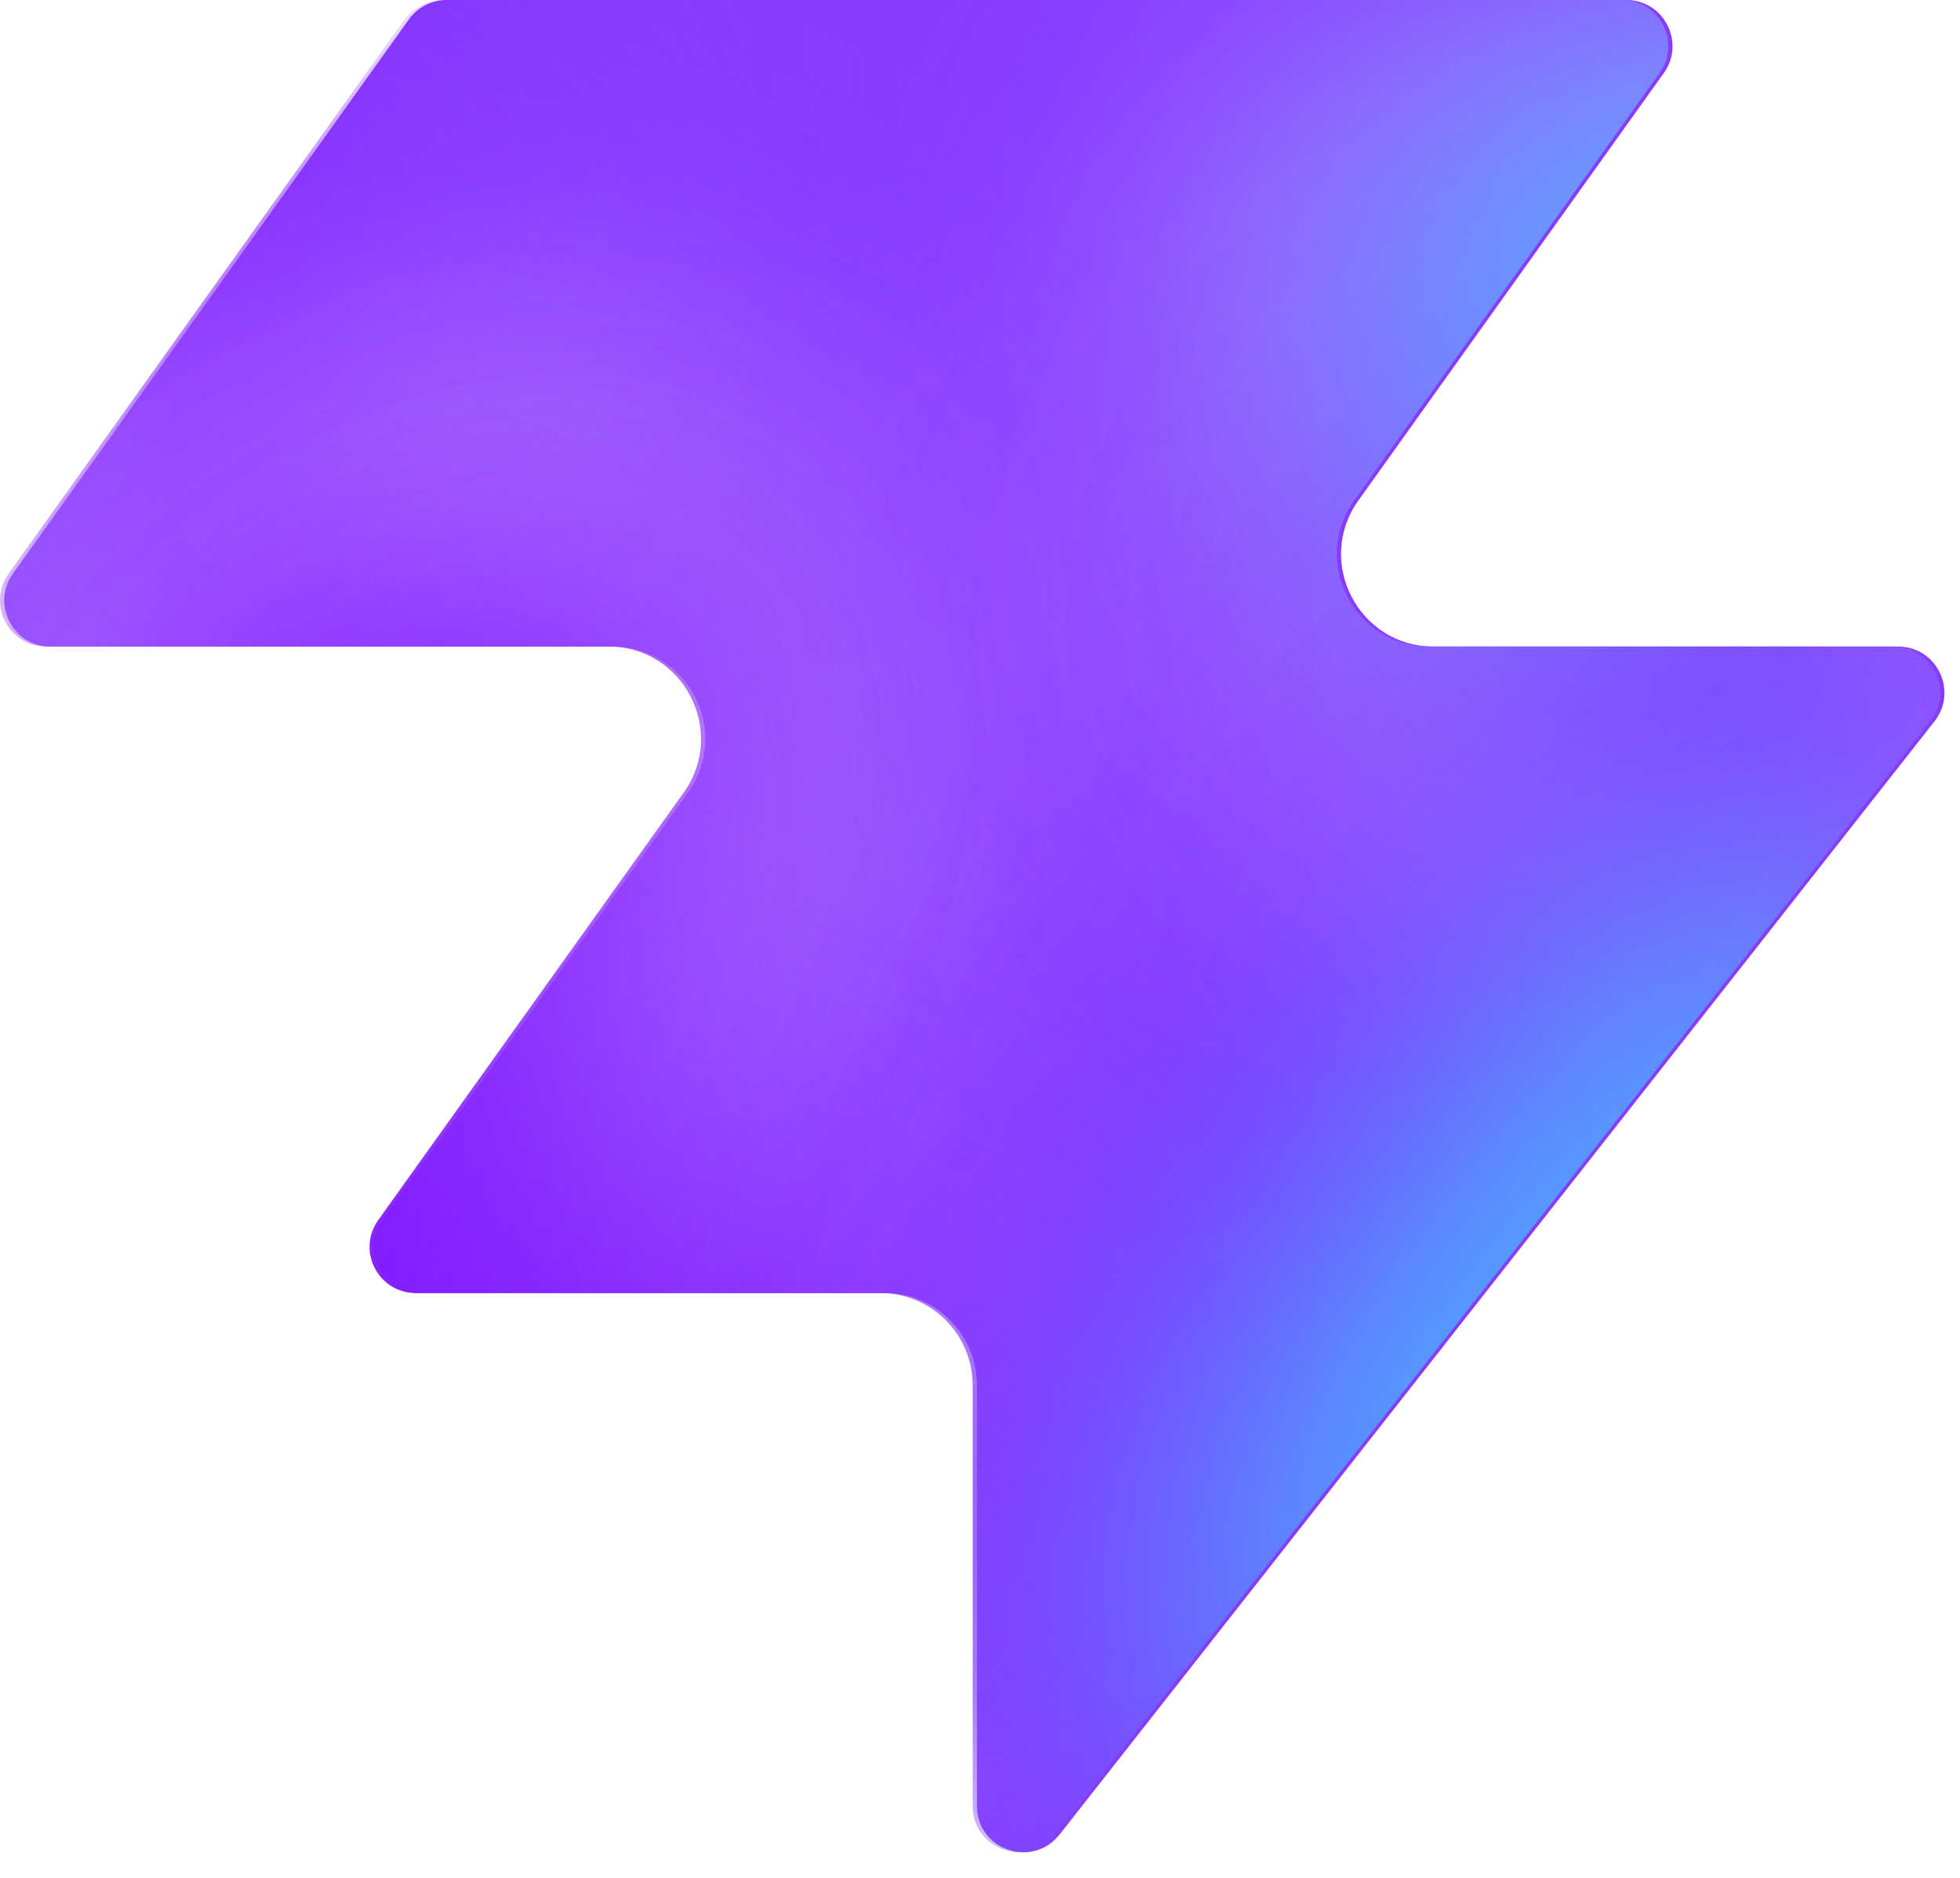
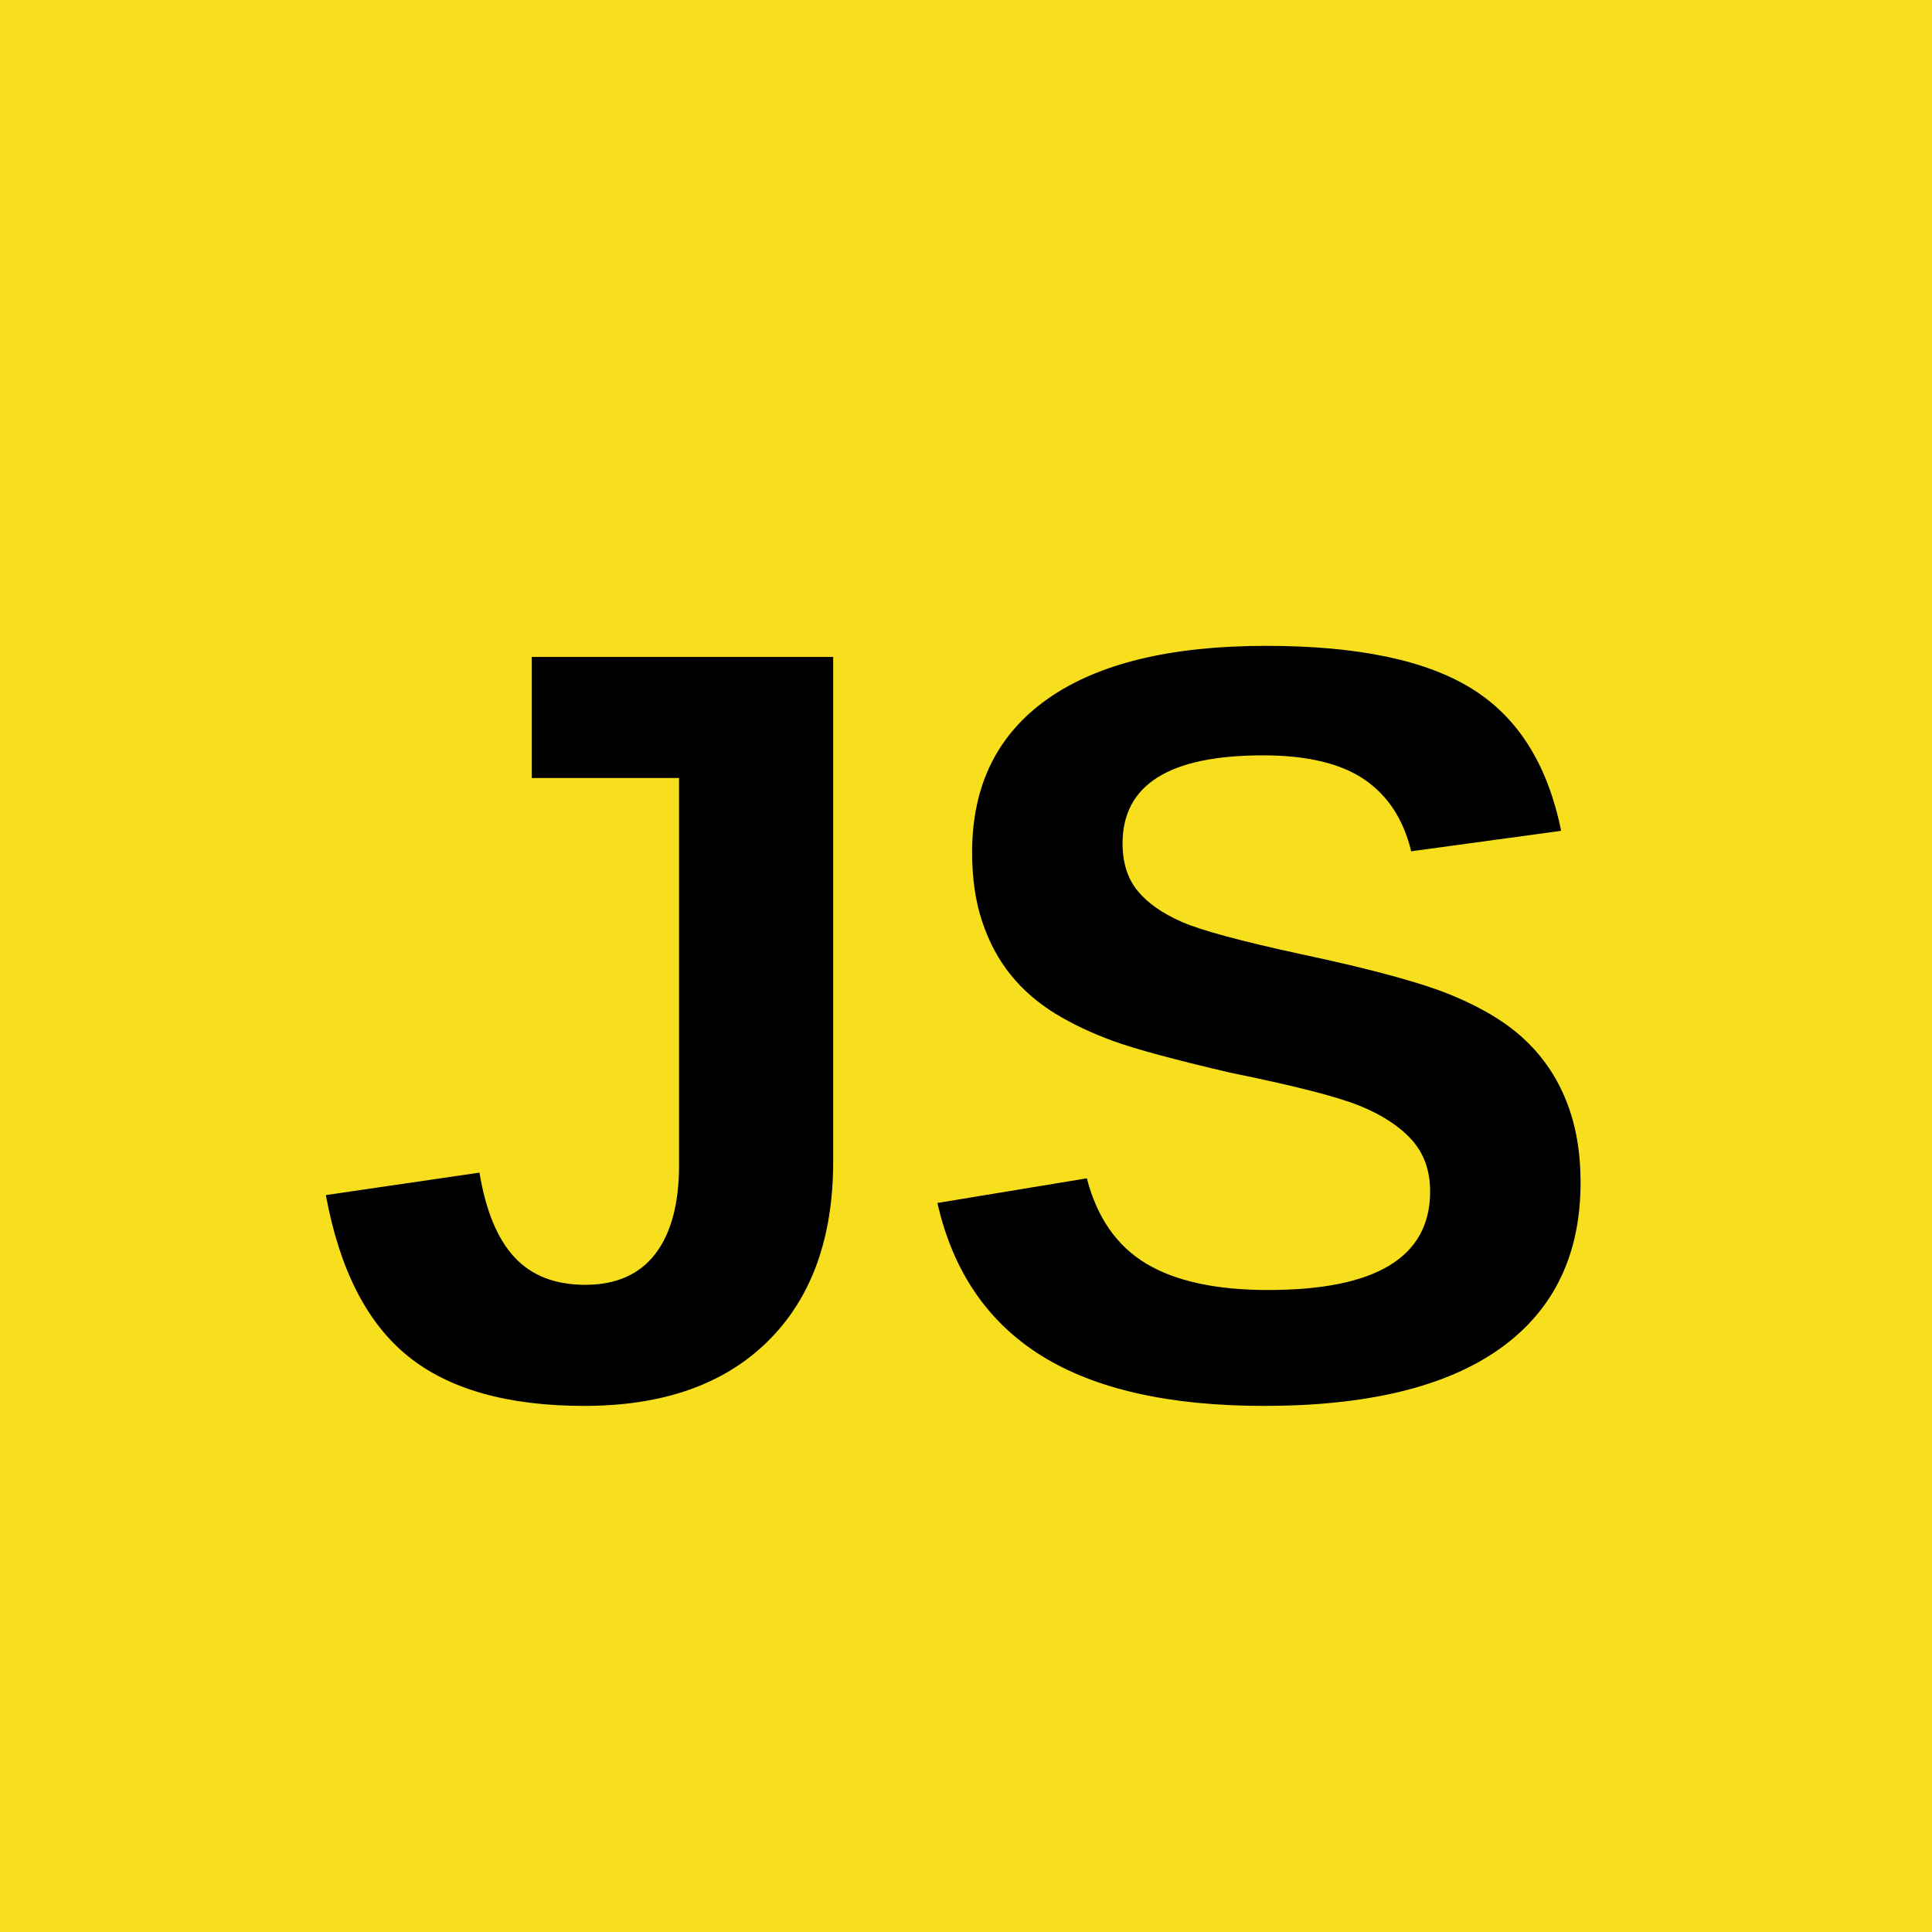
- <svg xmlns="http://www.w3.org/2000/svg" width="48" height="46" fill="none" viewBox="0 0 48 46">
-   <path fill="#863bff" d="M25.946 44.938c-.664.845-2.021.375-2.021-.698V33.937a2.26 2.26 0 0 0-2.262-2.262H10.287c-.92 0-1.456-1.04-.92-1.788l7.48-10.471c1.07-1.497 0-3.578-1.842-3.578H1.237c-.92 0-1.456-1.04-.92-1.788L10.013.474c.214-.297.556-.474.92-.474h28.894c.92 0 1.456 1.04.92 1.788l-7.48 10.471c-1.07 1.498 0 3.579 1.842 3.579h11.377c.943 0 1.473 1.088.89 1.83L25.947 44.94z" style="fill:#863bff;fill:color(display-p3 .525 .23 1);fill-opacity:1" />
-   <mask id="a" width="48" height="46" x="0" y="0" maskUnits="userSpaceOnUse" style="mask-type:alpha">
-     <path fill="#000" d="M25.842 44.938c-.664.844-2.021.375-2.021-.698V33.937a2.26 2.26 0 0 0-2.262-2.262H10.183c-.92 0-1.456-1.04-.92-1.788l7.48-10.471c1.07-1.498 0-3.579-1.842-3.579H1.133c-.92 0-1.456-1.04-.92-1.787L9.91.473c.214-.297.556-.474.92-.474h28.894c.92 0 1.456 1.04.92 1.788l-7.48 10.471c-1.07 1.498 0 3.578 1.842 3.578h11.377c.943 0 1.473 1.088.89 1.832L25.843 44.94z" style="fill:#000;fill-opacity:1" />
-   </mask>
-   <g mask="url(#a)">
-     <g filter="url(#b)">
-       <ellipse cx="5.508" cy="14.704" fill="#ede6ff" rx="5.508" ry="14.704" style="fill:#ede6ff;fill:color(display-p3 .927 .903 1);fill-opacity:1" transform="matrix(.00324 1 1 -.00324 -4.47 31.516)" />
-     </g>
-     <g filter="url(#c)">
-       <ellipse cx="10.399" cy="29.851" fill="#ede6ff" rx="10.399" ry="29.851" style="fill:#ede6ff;fill:color(display-p3 .927 .903 1);fill-opacity:1" transform="matrix(.00324 1 1 -.00324 -39.328 7.883)" />
-     </g>
-     <g filter="url(#d)">
-       <ellipse cx="5.508" cy="30.487" fill="#7e14ff" rx="5.508" ry="30.487" style="fill:#7e14ff;fill:color(display-p3 .492 .077 1);fill-opacity:1" transform="rotate(89.814 -25.913 -14.639)scale(1 -1)" />
-     </g>
-     <g filter="url(#e)">
-       <ellipse cx="5.508" cy="30.599" fill="#7e14ff" rx="5.508" ry="30.599" style="fill:#7e14ff;fill:color(display-p3 .492 .077 1);fill-opacity:1" transform="rotate(89.814 -32.644 -3.334)scale(1 -1)" />
-     </g>
-     <g filter="url(#f)">
-       <ellipse cx="5.508" cy="30.599" fill="#7e14ff" rx="5.508" ry="30.599" style="fill:#7e14ff;fill:color(display-p3 .492 .077 1);fill-opacity:1" transform="matrix(.00324 1 1 -.00324 -34.34 30.47)" />
-     </g>
-     <g filter="url(#g)">
-       <ellipse cx="14.072" cy="22.078" fill="#ede6ff" rx="14.072" ry="22.078" style="fill:#ede6ff;fill:color(display-p3 .927 .903 1);fill-opacity:1" transform="rotate(93.35 24.506 48.493)scale(-1 1)" />
-     </g>
-     <g filter="url(#h)">
-       <ellipse cx="3.47" cy="21.501" fill="#7e14ff" rx="3.47" ry="21.501" style="fill:#7e14ff;fill:color(display-p3 .492 .077 1);fill-opacity:1" transform="rotate(89.009 28.708 47.59)scale(-1 1)" />
-     </g>
-     <g filter="url(#i)">
-       <ellipse cx="3.47" cy="21.501" fill="#7e14ff" rx="3.47" ry="21.501" style="fill:#7e14ff;fill:color(display-p3 .492 .077 1);fill-opacity:1" transform="rotate(89.009 28.708 47.59)scale(-1 1)" />
-     </g>
-     <g filter="url(#j)">
-       <ellipse cx=".387" cy="8.972" fill="#7e14ff" rx="4.407" ry="29.108" style="fill:#7e14ff;fill:color(display-p3 .492 .077 1);fill-opacity:1" transform="rotate(39.51 .387 8.972)" />
-     </g>
-     <g filter="url(#k)">
-       <ellipse cx="47.523" cy="-6.092" fill="#7e14ff" rx="4.407" ry="29.108" style="fill:#7e14ff;fill:color(display-p3 .492 .077 1);fill-opacity:1" transform="rotate(37.892 47.523 -6.092)" />
-     </g>
-     <g filter="url(#l)">
-       <ellipse cx="41.412" cy="6.333" fill="#47bfff" rx="5.971" ry="9.665" style="fill:#47bfff;fill:color(display-p3 .28 .748 1);fill-opacity:1" transform="rotate(37.892 41.412 6.333)" />
-     </g>
-     <g filter="url(#m)">
-       <ellipse cx="-1.879" cy="38.332" fill="#7e14ff" rx="4.407" ry="29.108" style="fill:#7e14ff;fill:color(display-p3 .492 .077 1);fill-opacity:1" transform="rotate(37.892 -1.88 38.332)" />
-     </g>
-     <g filter="url(#n)">
-       <ellipse cx="-1.879" cy="38.332" fill="#7e14ff" rx="4.407" ry="29.108" style="fill:#7e14ff;fill:color(display-p3 .492 .077 1);fill-opacity:1" transform="rotate(37.892 -1.88 38.332)" />
-     </g>
-     <g filter="url(#o)">
-       <ellipse cx="35.651" cy="29.907" fill="#7e14ff" rx="4.407" ry="29.108" style="fill:#7e14ff;fill:color(display-p3 .492 .077 1);fill-opacity:1" transform="rotate(37.892 35.651 29.907)" />
-     </g>
-     <g filter="url(#p)">
-       <ellipse cx="38.418" cy="32.4" fill="#47bfff" rx="5.971" ry="15.297" style="fill:#47bfff;fill:color(display-p3 .28 .748 1);fill-opacity:1" transform="rotate(37.892 38.418 32.4)" />
-     </g>
-   </g>
-   <defs>
-     <filter id="b" width="60.045" height="41.654" x="-19.77" y="16.149" color-interpolation-filters="sRGB" filterUnits="userSpaceOnUse">
-       <feFlood flood-opacity="0" result="BackgroundImageFix" />
-       <feBlend in="SourceGraphic" in2="BackgroundImageFix" result="shape" />
-       <feGaussianBlur result="effect1_foregroundBlur_2002_17158" stdDeviation="7.659" />
-     </filter>
-     <filter id="c" width="90.34" height="51.437" x="-54.613" y="-7.533" color-interpolation-filters="sRGB" filterUnits="userSpaceOnUse">
-       <feFlood flood-opacity="0" result="BackgroundImageFix" />
-       <feBlend in="SourceGraphic" in2="BackgroundImageFix" result="shape" />
-       <feGaussianBlur result="effect1_foregroundBlur_2002_17158" stdDeviation="7.659" />
-     </filter>
-     <filter id="d" width="79.355" height="29.4" x="-49.64" y="2.03" color-interpolation-filters="sRGB" filterUnits="userSpaceOnUse">
-       <feFlood flood-opacity="0" result="BackgroundImageFix" />
-       <feBlend in="SourceGraphic" in2="BackgroundImageFix" result="shape" />
-       <feGaussianBlur result="effect1_foregroundBlur_2002_17158" stdDeviation="4.596" />
-     </filter>
-     <filter id="e" width="79.579" height="29.4" x="-45.045" y="20.029" color-interpolation-filters="sRGB" filterUnits="userSpaceOnUse">
-       <feFlood flood-opacity="0" result="BackgroundImageFix" />
-       <feBlend in="SourceGraphic" in2="BackgroundImageFix" result="shape" />
-       <feGaussianBlur result="effect1_foregroundBlur_2002_17158" stdDeviation="4.596" />
-     </filter>
-     <filter id="f" width="79.579" height="29.4" x="-43.513" y="21.178" color-interpolation-filters="sRGB" filterUnits="userSpaceOnUse">
-       <feFlood flood-opacity="0" result="BackgroundImageFix" />
-       <feBlend in="SourceGraphic" in2="BackgroundImageFix" result="shape" />
-       <feGaussianBlur result="effect1_foregroundBlur_2002_17158" stdDeviation="4.596" />
-     </filter>
-     <filter id="g" width="74.749" height="58.852" x="15.756" y="-17.901" color-interpolation-filters="sRGB" filterUnits="userSpaceOnUse">
-       <feFlood flood-opacity="0" result="BackgroundImageFix" />
-       <feBlend in="SourceGraphic" in2="BackgroundImageFix" result="shape" />
-       <feGaussianBlur result="effect1_foregroundBlur_2002_17158" stdDeviation="7.659" />
-     </filter>
-     <filter id="h" width="61.377" height="25.362" x="23.548" y="2.284" color-interpolation-filters="sRGB" filterUnits="userSpaceOnUse">
-       <feFlood flood-opacity="0" result="BackgroundImageFix" />
-       <feBlend in="SourceGraphic" in2="BackgroundImageFix" result="shape" />
-       <feGaussianBlur result="effect1_foregroundBlur_2002_17158" stdDeviation="4.596" />
-     </filter>
-     <filter id="i" width="61.377" height="25.362" x="23.548" y="2.284" color-interpolation-filters="sRGB" filterUnits="userSpaceOnUse">
-       <feFlood flood-opacity="0" result="BackgroundImageFix" />
-       <feBlend in="SourceGraphic" in2="BackgroundImageFix" result="shape" />
-       <feGaussianBlur result="effect1_foregroundBlur_2002_17158" stdDeviation="4.596" />
-     </filter>
-     <filter id="j" width="56.045" height="63.649" x="-27.636" y="-22.853" color-interpolation-filters="sRGB" filterUnits="userSpaceOnUse">
-       <feFlood flood-opacity="0" result="BackgroundImageFix" />
-       <feBlend in="SourceGraphic" in2="BackgroundImageFix" result="shape" />
-       <feGaussianBlur result="effect1_foregroundBlur_2002_17158" stdDeviation="4.596" />
-     </filter>
-     <filter id="k" width="54.814" height="64.646" x="20.116" y="-38.415" color-interpolation-filters="sRGB" filterUnits="userSpaceOnUse">
-       <feFlood flood-opacity="0" result="BackgroundImageFix" />
-       <feBlend in="SourceGraphic" in2="BackgroundImageFix" result="shape" />
-       <feGaussianBlur result="effect1_foregroundBlur_2002_17158" stdDeviation="4.596" />
-     </filter>
-     <filter id="l" width="33.541" height="35.313" x="24.641" y="-11.323" color-interpolation-filters="sRGB" filterUnits="userSpaceOnUse">
-       <feFlood flood-opacity="0" result="BackgroundImageFix" />
-       <feBlend in="SourceGraphic" in2="BackgroundImageFix" result="shape" />
-       <feGaussianBlur result="effect1_foregroundBlur_2002_17158" stdDeviation="4.596" />
-     </filter>
-     <filter id="m" width="54.814" height="64.646" x="-29.286" y="6.009" color-interpolation-filters="sRGB" filterUnits="userSpaceOnUse">
-       <feFlood flood-opacity="0" result="BackgroundImageFix" />
-       <feBlend in="SourceGraphic" in2="BackgroundImageFix" result="shape" />
-       <feGaussianBlur result="effect1_foregroundBlur_2002_17158" stdDeviation="4.596" />
-     </filter>
-     <filter id="n" width="54.814" height="64.646" x="-29.286" y="6.009" color-interpolation-filters="sRGB" filterUnits="userSpaceOnUse">
-       <feFlood flood-opacity="0" result="BackgroundImageFix" />
-       <feBlend in="SourceGraphic" in2="BackgroundImageFix" result="shape" />
-       <feGaussianBlur result="effect1_foregroundBlur_2002_17158" stdDeviation="4.596" />
-     </filter>
-     <filter id="o" width="54.814" height="64.646" x="8.244" y="-2.416" color-interpolation-filters="sRGB" filterUnits="userSpaceOnUse">
-       <feFlood flood-opacity="0" result="BackgroundImageFix" />
-       <feBlend in="SourceGraphic" in2="BackgroundImageFix" result="shape" />
-       <feGaussianBlur result="effect1_foregroundBlur_2002_17158" stdDeviation="4.596" />
-     </filter>
-     <filter id="p" width="39.409" height="43.623" x="18.713" y="10.588" color-interpolation-filters="sRGB" filterUnits="userSpaceOnUse">
-       <feFlood flood-opacity="0" result="BackgroundImageFix" />
-       <feBlend in="SourceGraphic" in2="BackgroundImageFix" result="shape" />
-       <feGaussianBlur result="effect1_foregroundBlur_2002_17158" stdDeviation="4.596" />
-     </filter>
-   </defs>
+ <svg xmlns="http://www.w3.org/2000/svg" width="180" height="180" viewBox="0 0 180 180">
+   <rect width="180" height="180" fill="#F7DF1E" />
+   <text x="90" y="130" font-family="Arial, sans-serif" font-size="100" font-weight="bold" text-anchor="middle" fill="#000000">JS</text>
</svg>
